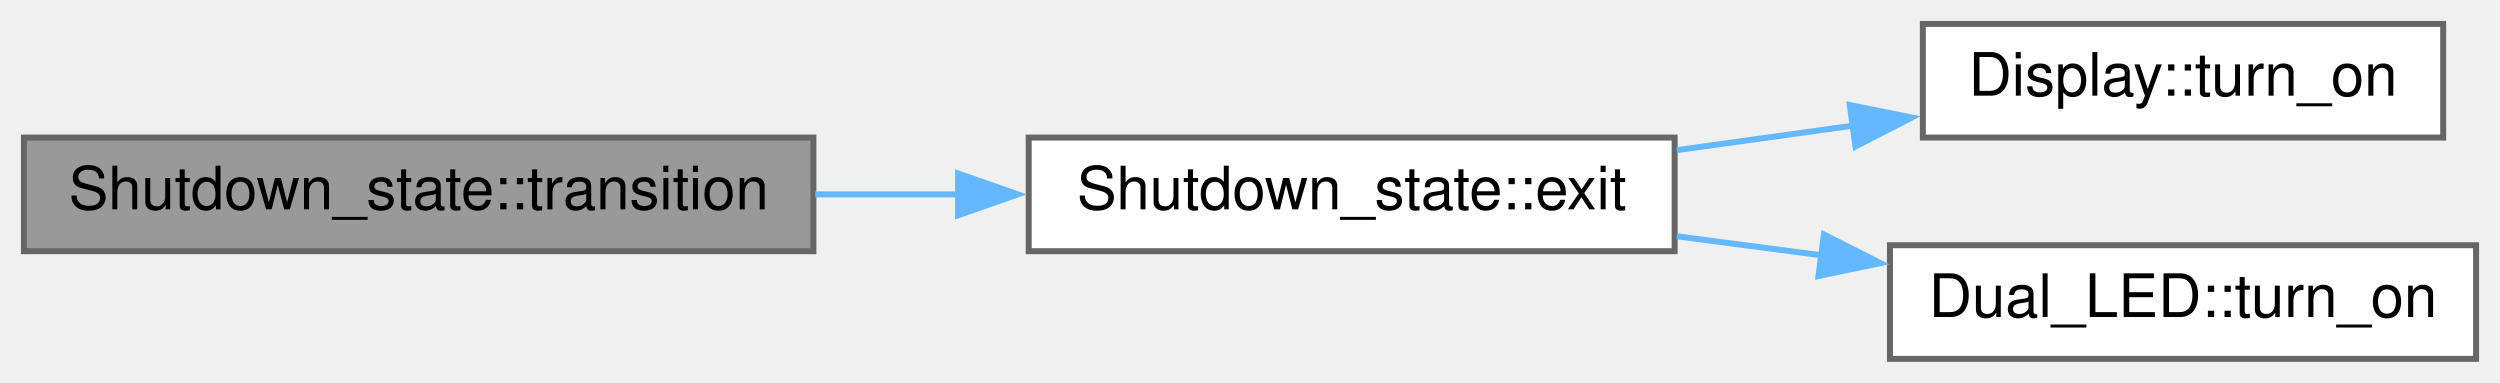
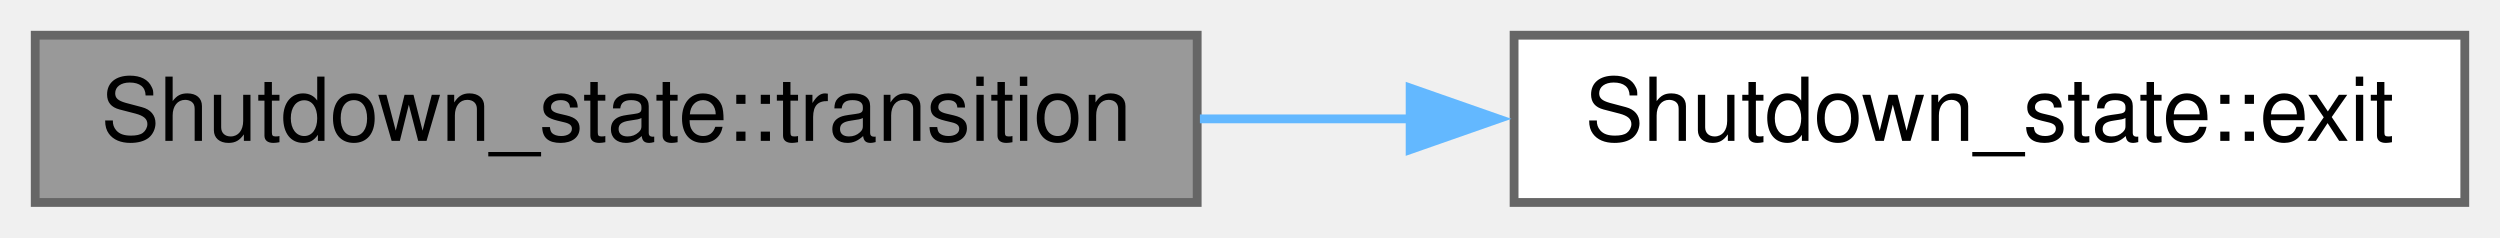
- <svg xmlns="http://www.w3.org/2000/svg" xmlns:xlink="http://www.w3.org/1999/xlink" width="418pt" height="64pt" viewBox="0.00 0.00 418.00 64.00">
-   <g id="graph0" class="graph" transform="scale(1 1) rotate(0) translate(4 60)">
+ <svg xmlns="http://www.w3.org/2000/svg" xmlns:xlink="http://www.w3.org/1999/xlink" width="284pt" height="27pt" viewBox="0.00 0.00 284.00 27.00">
+   <g id="graph0" class="graph" transform="scale(1 1) rotate(0) translate(4 23)">
    <g id="node1" class="node">
      <g id="a_node1">
-         <a xlink:title="Método para cambiar de estado.">
-           <polygon fill="#999999" stroke="#666666" points="132,-37 0,-37 0,-18 132,-18 132,-37" />
-           <text text-anchor="middle" x="66" y="-25" font-family="Helvetica,sans-Serif" font-size="10.00">Shutdown_state::transition</text>
+         <a xlink:title="Transicion de estados.">
+           <polygon fill="#999999" stroke="#666666" points="132,-19 0,-19 0,0 132,0 132,-19" />
+           <text text-anchor="middle" x="66" y="-7" font-family="Helvetica,sans-Serif" font-size="10.00">Shutdown_state::transition</text>
        </a>
      </g>
    </g>
    <g id="node2" class="node">
      <g id="a_node2">
-         <a xlink:href="class_shutdown__state.html#accbc4c856709e26453e2e23c5c1e4f8e" target="_top" xlink:title="Método que se llama al salir del estado.">
-           <polygon fill="white" stroke="#666666" points="276,-37 168,-37 168,-18 276,-18 276,-37" />
-           <text text-anchor="middle" x="222" y="-25" font-family="Helvetica,sans-Serif" font-size="10.00">Shutdown_state::exit</text>
+         <a xlink:href="class_shutdown__state.html#accbc4c856709e26453e2e23c5c1e4f8e" target="_top" xlink:title="Salida del estado, resetea las variables del sistema e incializa la pantalla.">
+           <polygon fill="white" stroke="#666666" points="276,-19 168,-19 168,0 276,0 276,-19" />
+           <text text-anchor="middle" x="222" y="-7" font-family="Helvetica,sans-Serif" font-size="10.00">Shutdown_state::exit</text>
        </a>
      </g>
    </g>
    <g id="edge1" class="edge">
-       <path fill="none" stroke="#63b8ff" d="M132.31,-27.5C140.24,-27.5 148.34,-27.5 156.26,-27.5" />
-       <polygon fill="#63b8ff" stroke="#63b8ff" points="156.19,-31 166.19,-27.5 156.19,-24 156.19,-31" />
-     </g>
-     <g id="node3" class="node">
-       <g id="a_node3">
-         <a xlink:href="class_display.html#ac2763dd7748bd3de2c0c24bc6d89011e" target="_top" xlink:title="Enciende la retroiluminación y limpia los caracteres de la pantalla.">
-           <polygon fill="white" stroke="#666666" points="404.5,-56 317.5,-56 317.5,-37 404.5,-37 404.5,-56" />
-           <text text-anchor="middle" x="361" y="-44" font-family="Helvetica,sans-Serif" font-size="10.00">Display::turn_on</text>
-         </a>
-       </g>
-     </g>
-     <g id="edge2" class="edge">
-       <path fill="none" stroke="#63b8ff" d="M276.36,-34.9C286.08,-36.25 296.23,-37.66 305.97,-39.01" />
-       <polygon fill="#63b8ff" stroke="#63b8ff" points="305.28,-42.44 315.66,-40.35 306.24,-35.51 305.28,-42.44" />
-     </g>
-     <g id="node4" class="node">
-       <g id="a_node4">
-         <a xlink:href="class_dual___l_e_d.html#a8b13294b883897eb83f91bf90a3a11cd" target="_top" xlink:title="Enciende el LED en el color actual.">
-           <polygon fill="white" stroke="#666666" points="410,-19 312,-19 312,0 410,0 410,-19" />
-           <text text-anchor="middle" x="361" y="-7" font-family="Helvetica,sans-Serif" font-size="10.00">Dual_LED::turn_on</text>
-         </a>
-       </g>
-     </g>
-     <g id="edge3" class="edge">
-       <path fill="none" stroke="#63b8ff" d="M276.36,-20.49C284.33,-19.44 292.58,-18.36 300.66,-17.3" />
-       <polygon fill="#63b8ff" stroke="#63b8ff" points="300.96,-20.79 310.42,-16.01 300.05,-13.85 300.96,-20.79" />
+       <path fill="none" stroke="#63b8ff" d="M132.31,-9.5C140.24,-9.5 148.34,-9.5 156.26,-9.5" />
+       <polygon fill="#63b8ff" stroke="#63b8ff" points="156.19,-13 166.19,-9.5 156.19,-6 156.19,-13" />
    </g>
  </g>
</svg>
